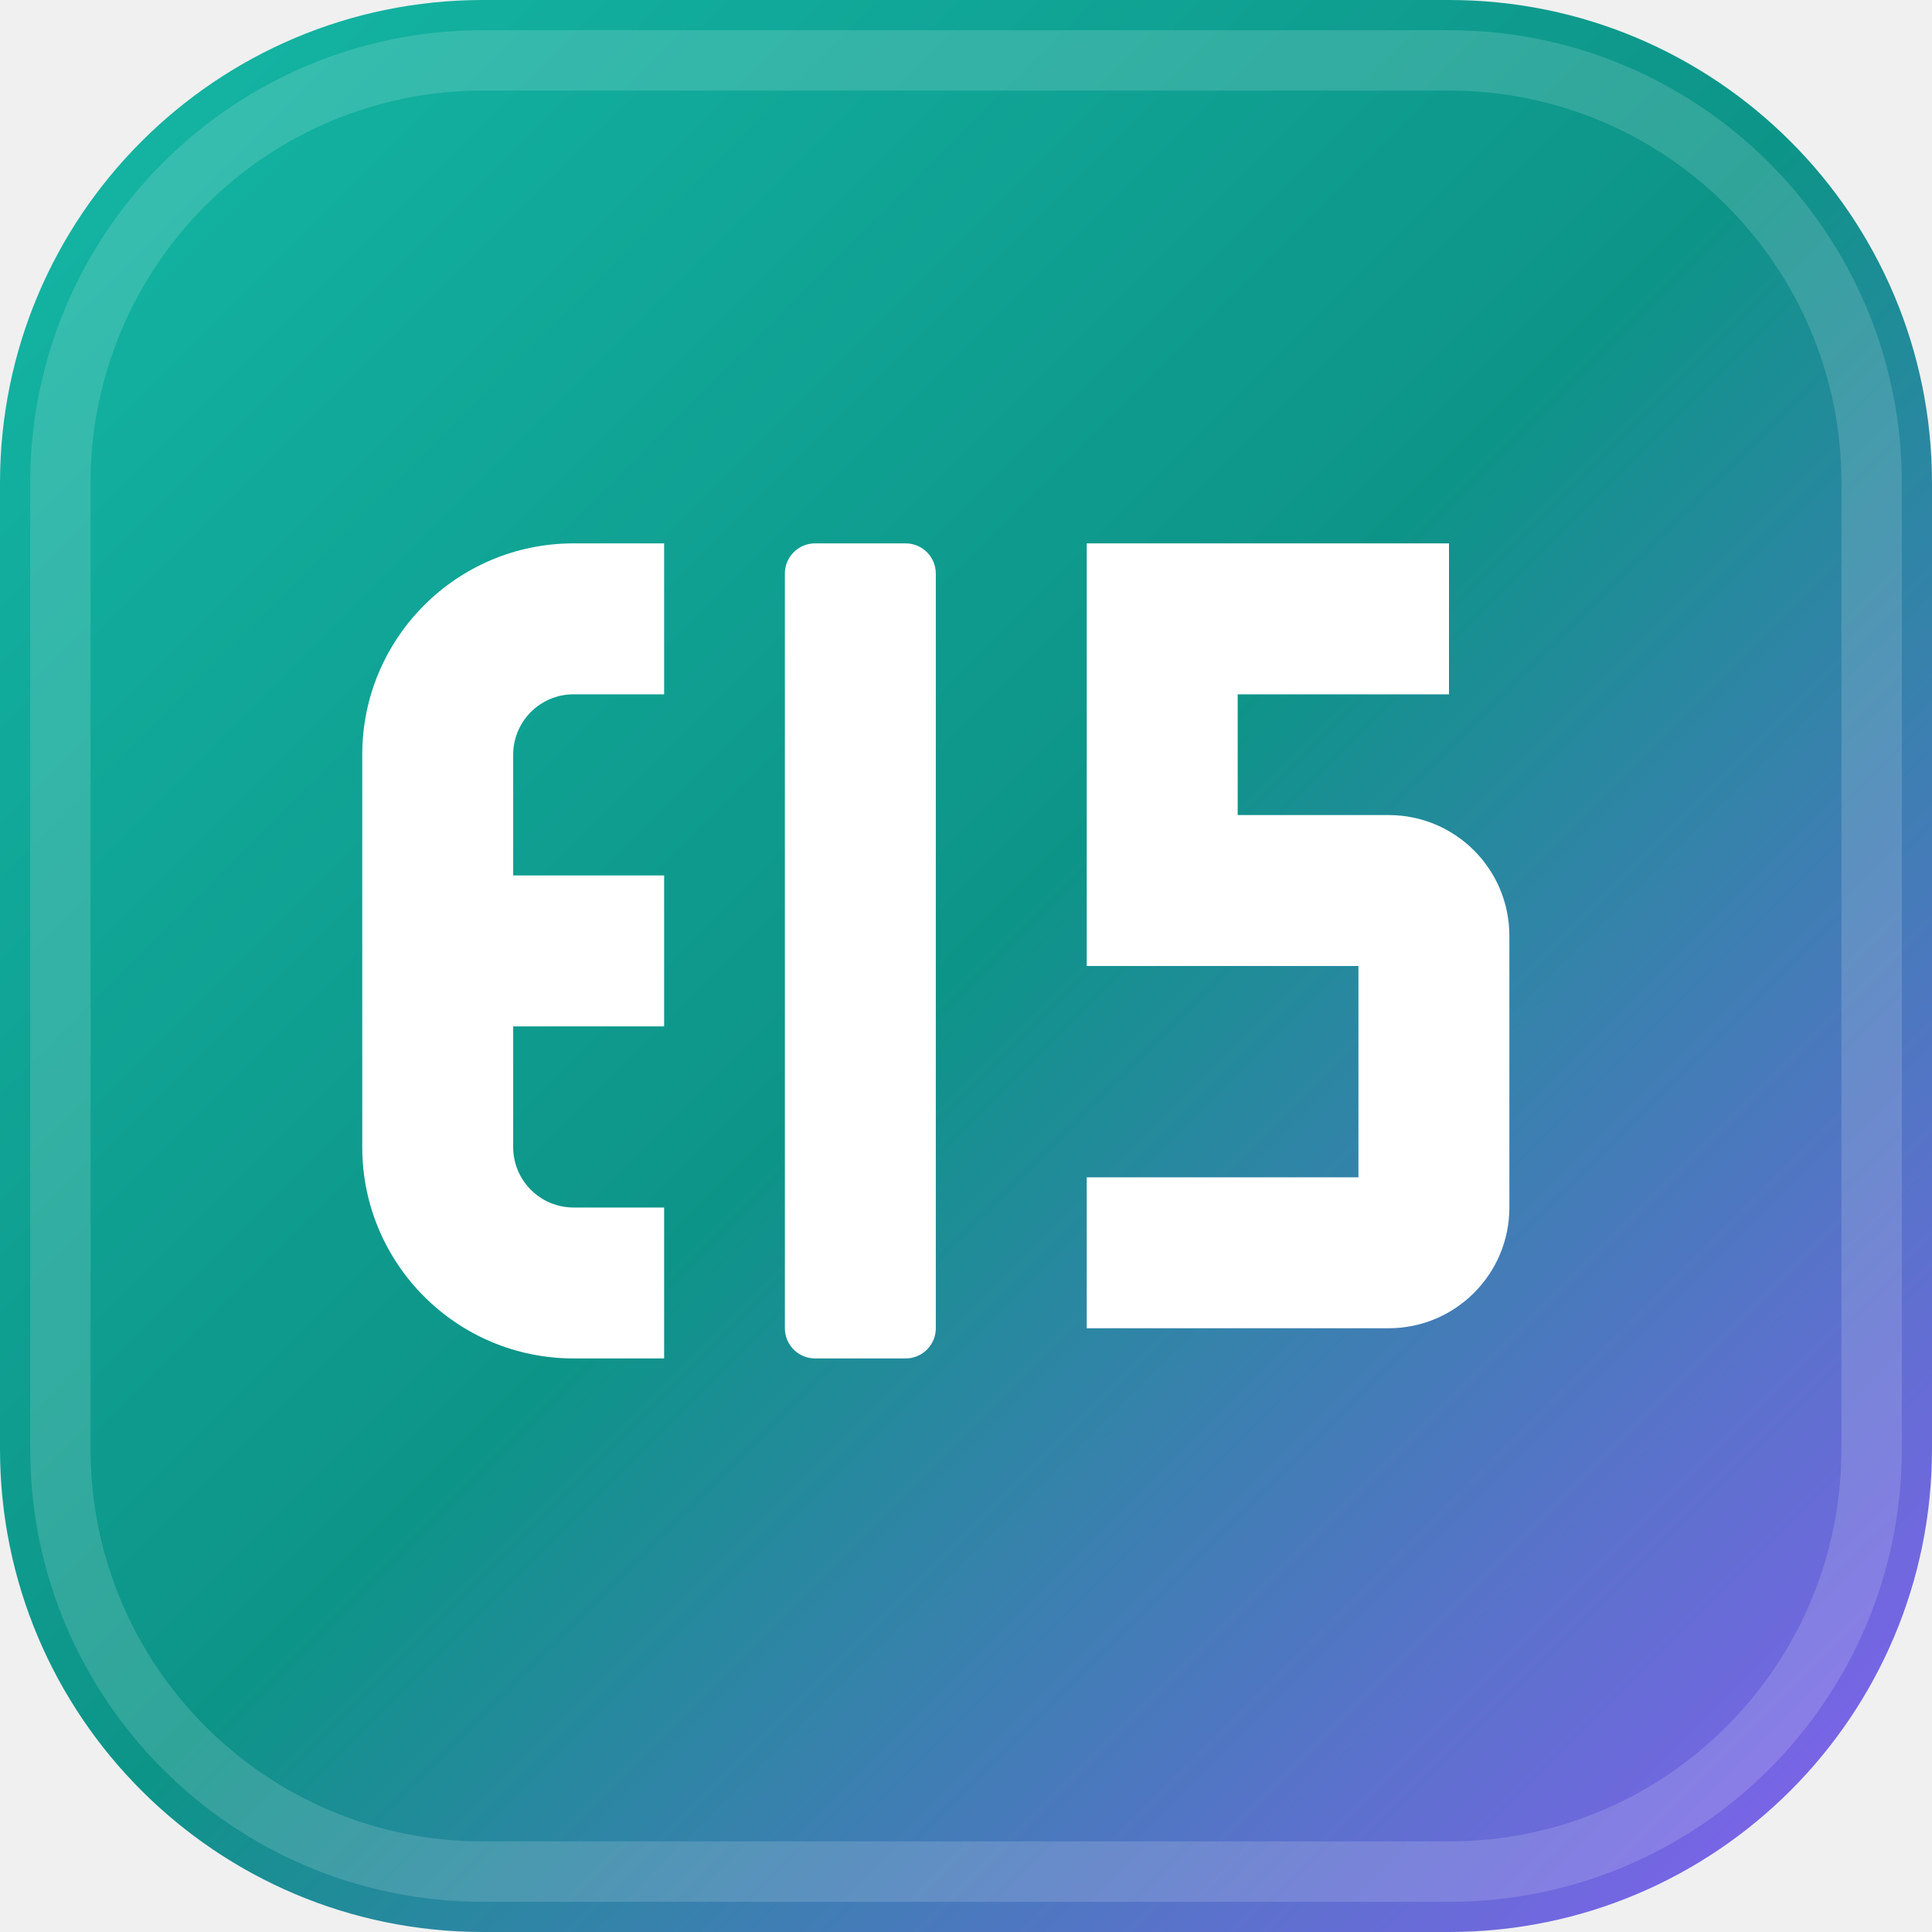
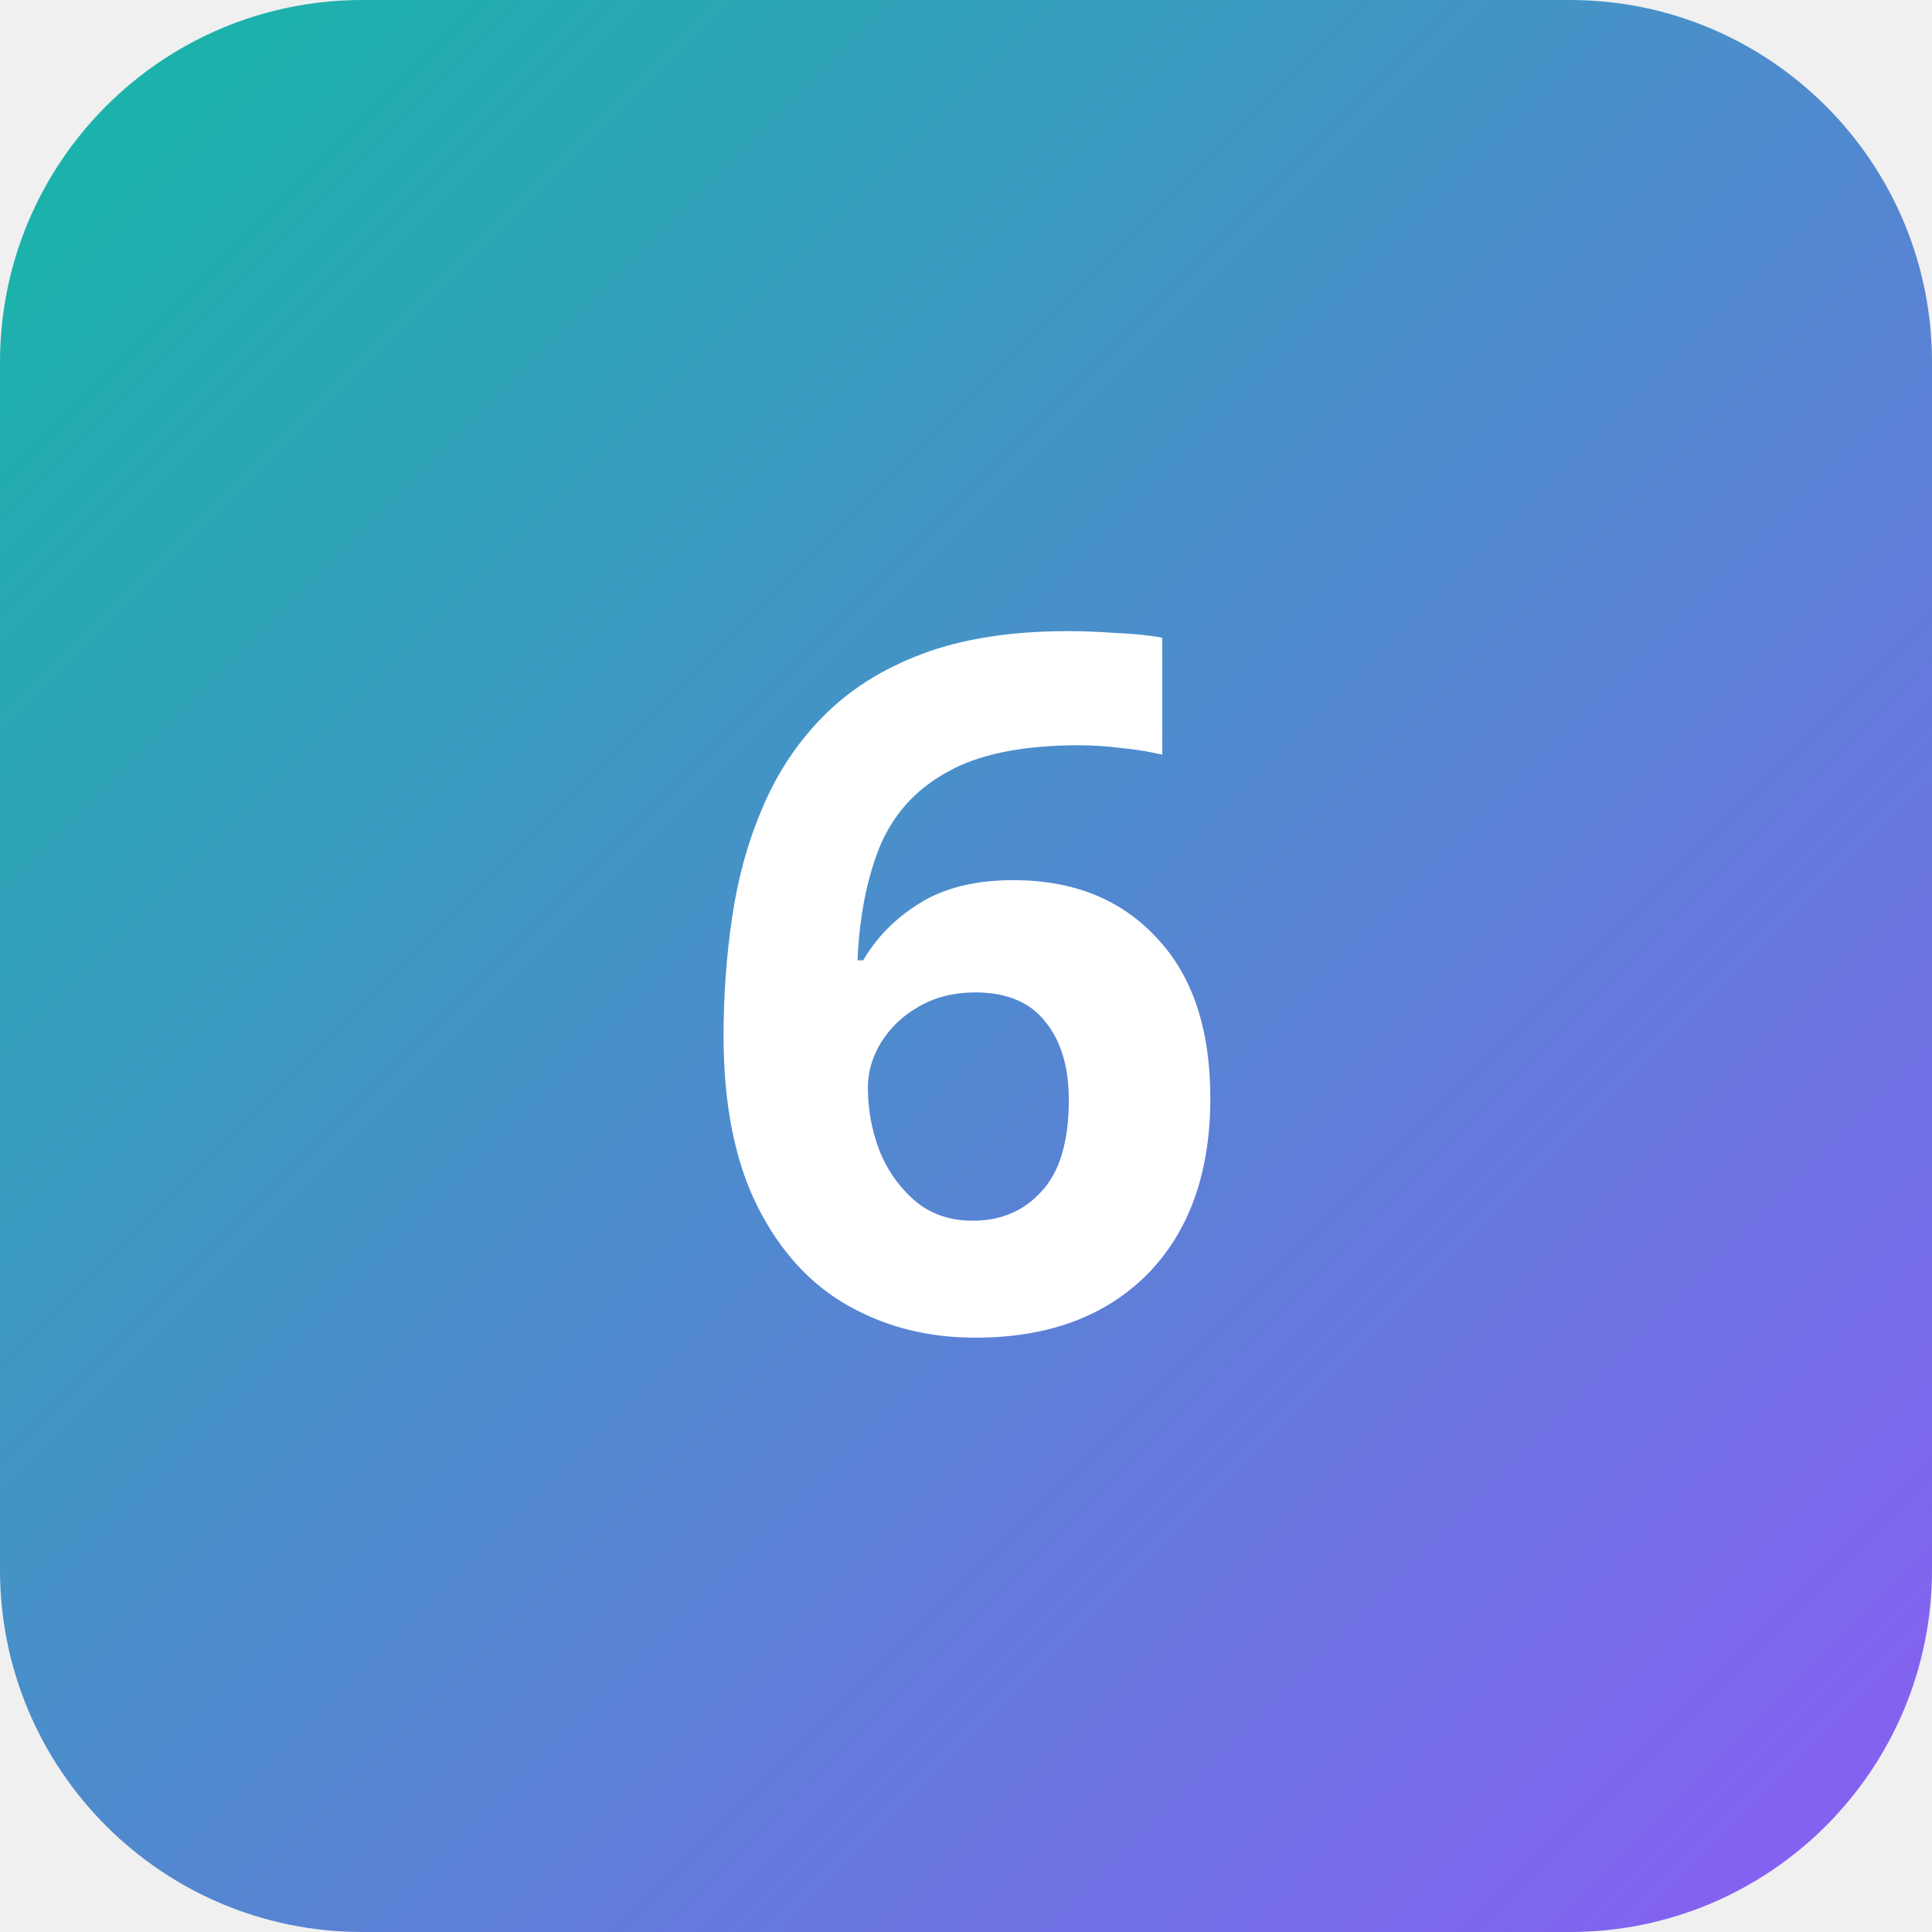
- <svg xmlns="http://www.w3.org/2000/svg" viewBox="0 0 32 32" fill="none">
+ <svg xmlns="http://www.w3.org/2000/svg" viewBox="0 0 32 32" width="32" height="32">
  <defs>
-     <linearGradient id="icon-gradient" x1="0%" y1="0%" x2="100%" y2="100%">
-       <stop offset="0%" stop-color="#14b8a6" />
-       <stop offset="50%" stop-color="#0d9488" />
-       <stop offset="100%" stop-color="#8b5cf6" />
+     <linearGradient id="brandGradient" x1="0%" y1="0%" x2="100%" y2="100%">
+       <stop offset="0%" style="stop-color:#14b8a6" />
+       <stop offset="100%" style="stop-color:#8b5cf6" />
    </linearGradient>
  </defs>
-   <rect width="32" height="32" rx="8" fill="url(#icon-gradient)" />
-   <rect x="1" y="1" width="30" height="30" rx="7" fill="none" stroke="white" stroke-opacity="0.15" />
-   <g fill="#ffffff">
-     <path d="M6 12.5C6 10.567 7.567 9 9.5 9H11v2.5H9.5a1 1 0 00-1 1v2h2.5v2.5H8.5v2a1 1 0 001 1H11V22.5H9.5C7.567 22.5 6 20.933 6 19v-6.5z" />
-     <rect x="13" y="9" width="2.5" height="13.5" rx="0.5" />
-     <path d="M18 9h6v2.5h-3.5v2H23a2 2 0 012 2v4.5a2 2 0 01-2 2h-5V19.5h4.5v-3.5h-4.5V9z" />
-   </g>
+   <rect width="32" height="32" rx="6" fill="url(#brandGradient)" />
+   <text x="16" y="22" font-family="system-ui, sans-serif" font-size="16" font-weight="bold" fill="white" text-anchor="middle">6</text>
</svg>
